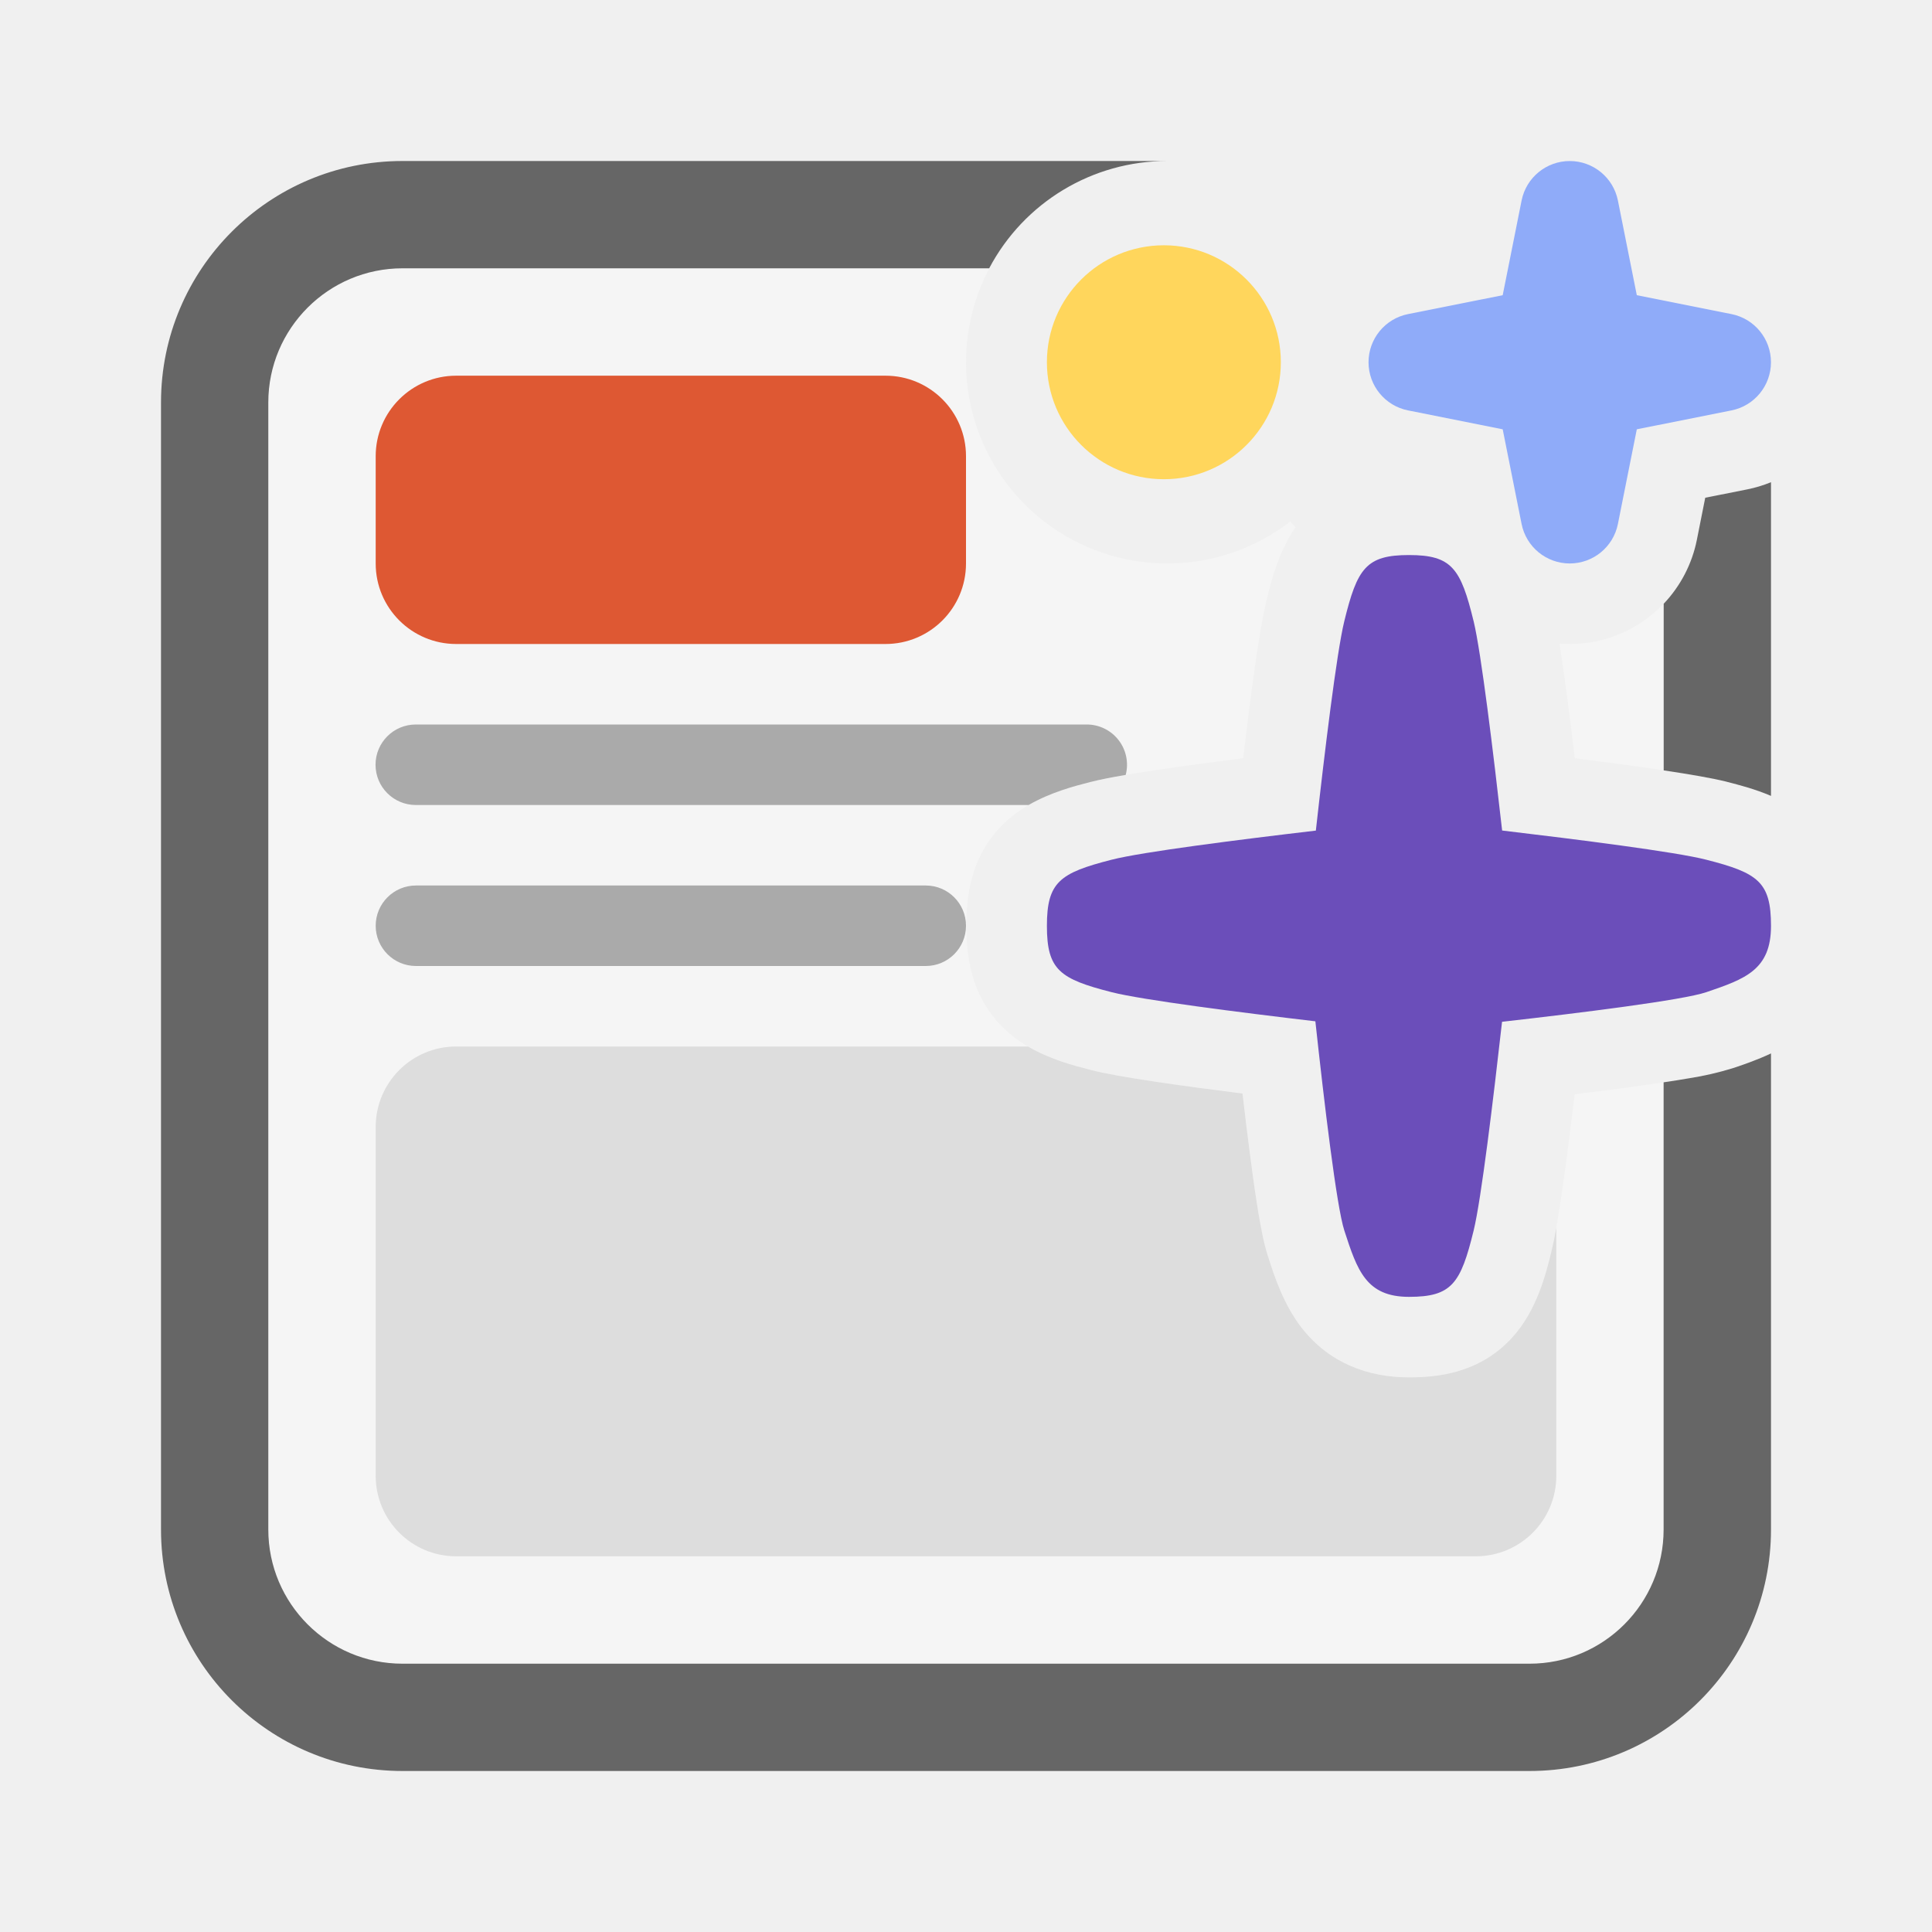
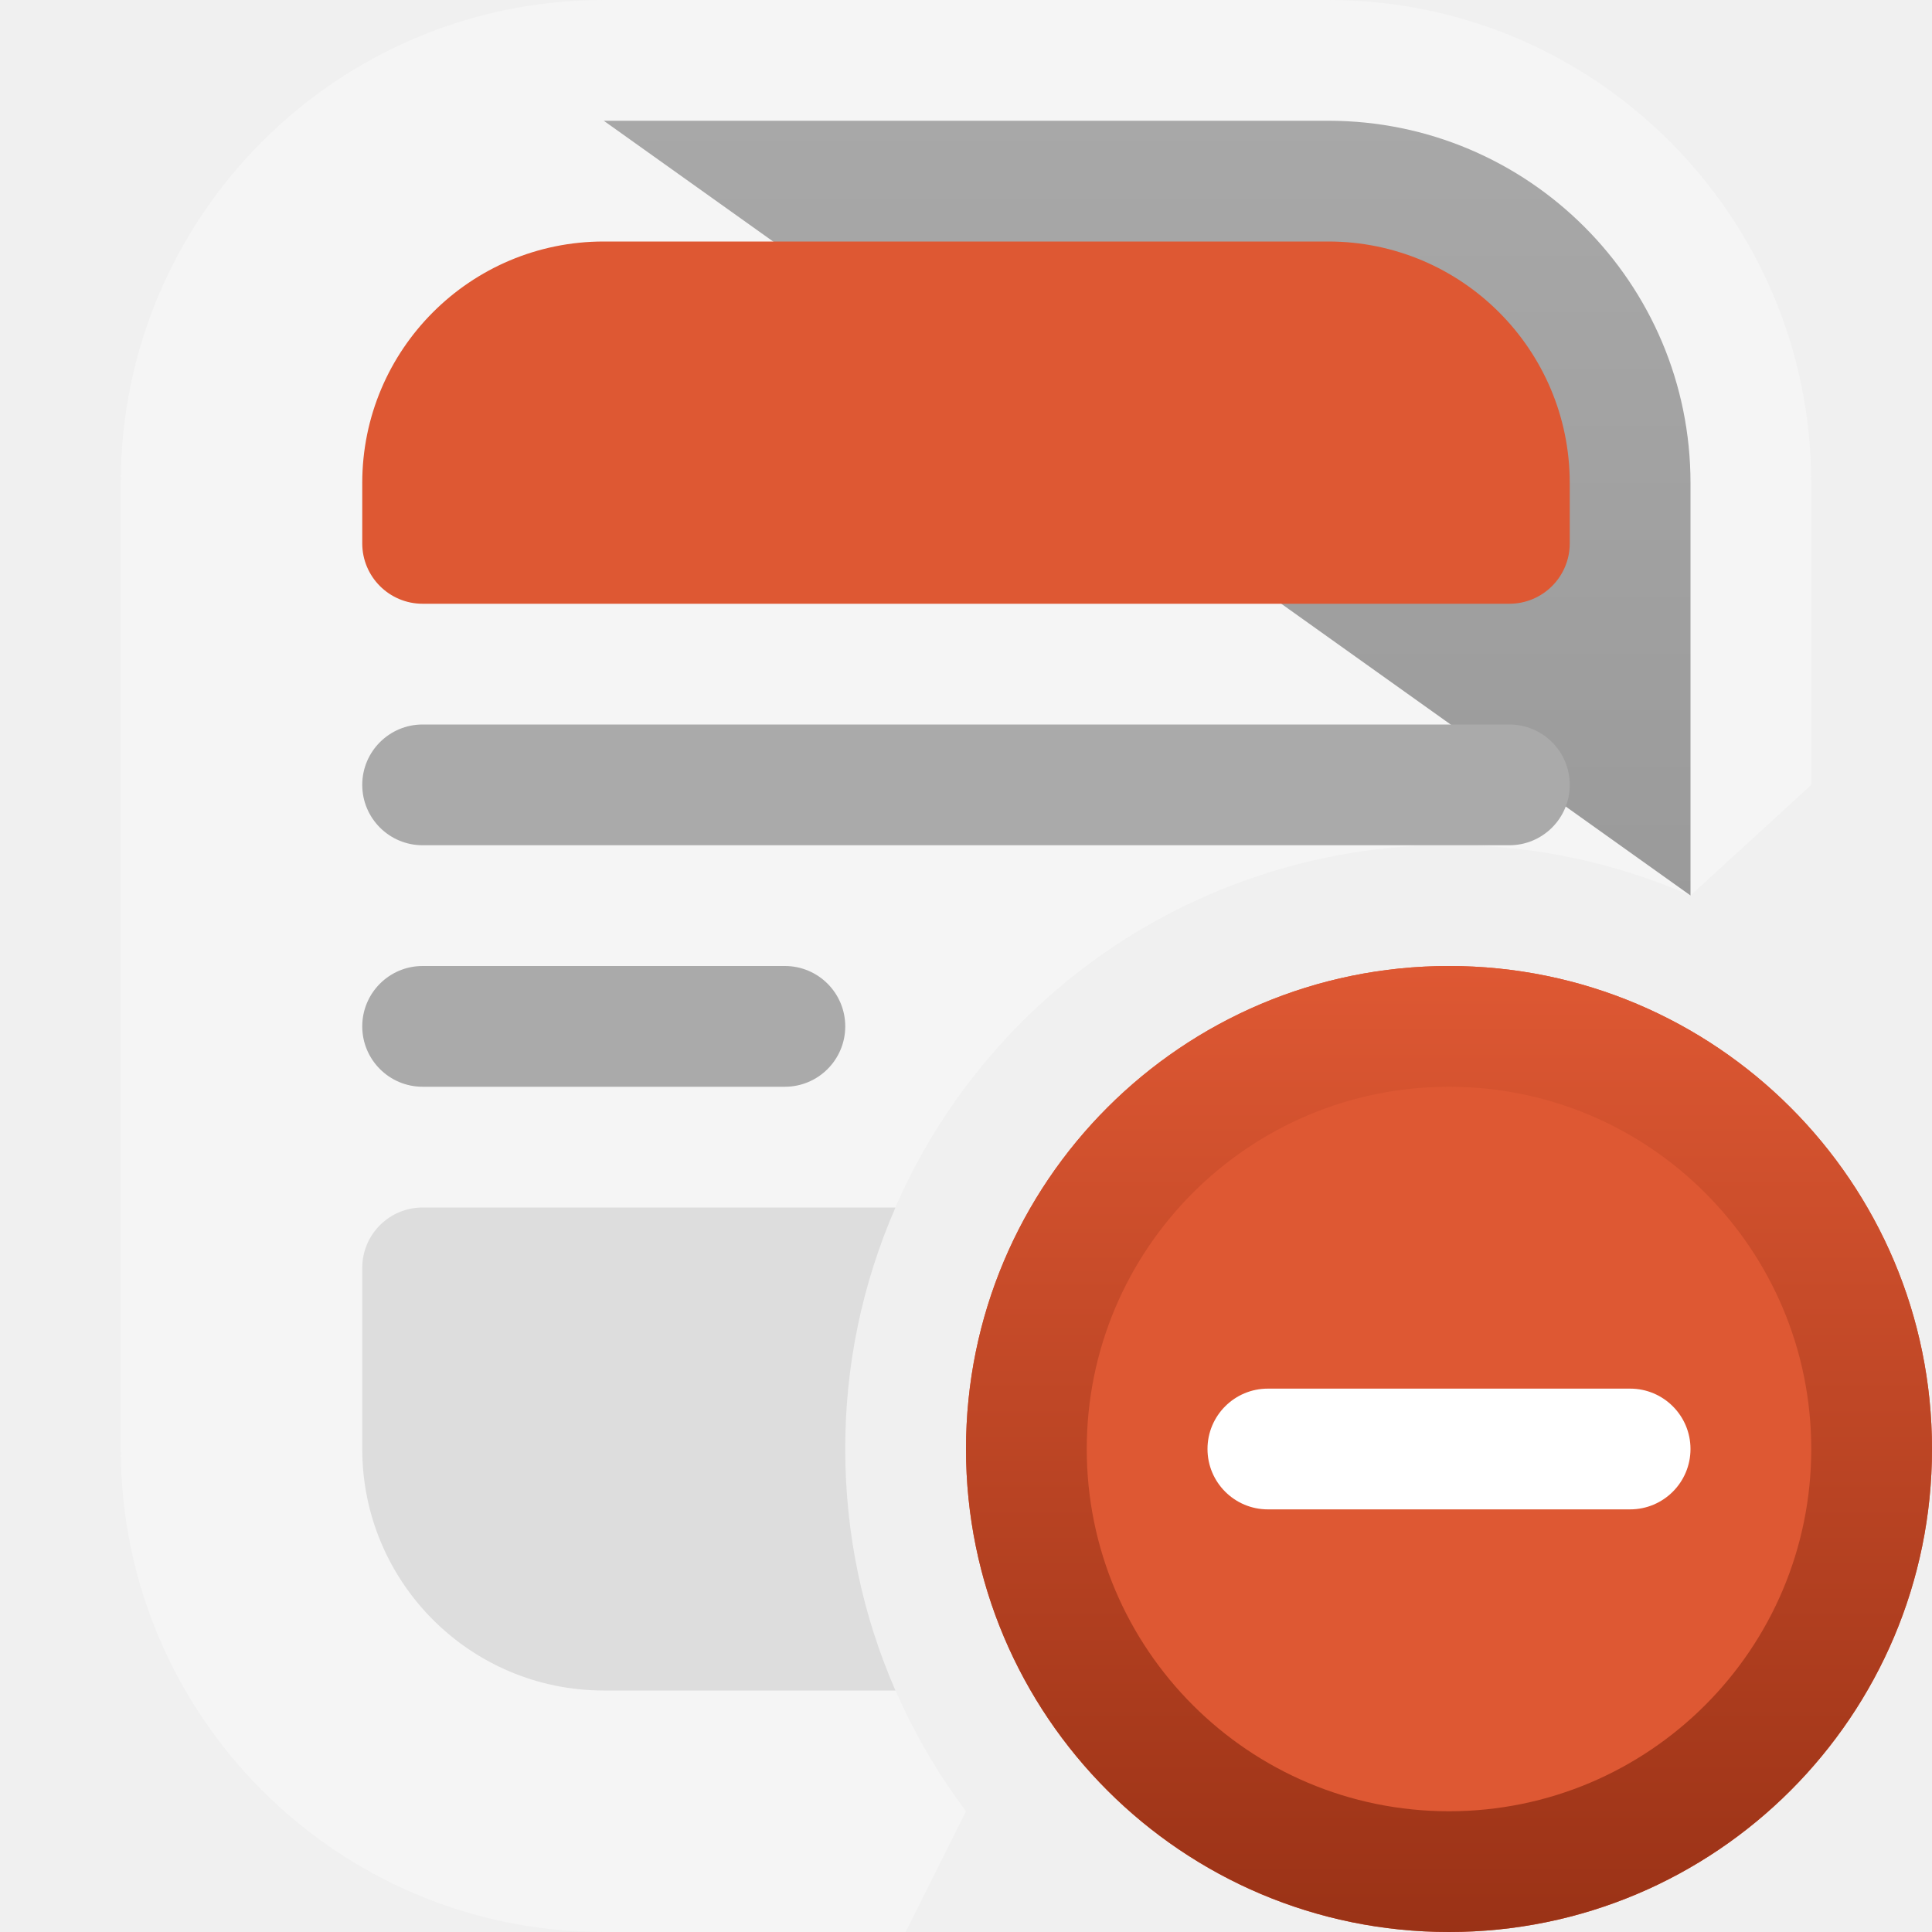
- <svg xmlns="http://www.w3.org/2000/svg" fill="none" viewBox="0 0 24 24">
-   <path fill="#F5F5F5" d="M14.5 2H5a3 3 0 0 0-3 3v14a3 3 0 0 0 3 3h14a3 3 0 0 0 3-3v-5.914c-.17.08-.328.134-.437.171l-.043.014a3.82 3.82 0 0 1-.534.123 20.14 20.14 0 0 1-.665.101c-.24.033-.5.067-.76.098-.092.773-.2 1.587-.284 1.931l-.003.014c-.07.283-.182.747-.497 1.086-.41.444-.94.486-1.274.486-.517 0-.99-.182-1.325-.605-.232-.293-.35-.661-.416-.865v-.002l-.014-.042a3.978 3.978 0 0 1-.117-.537c-.032-.196-.066-.43-.098-.68-.033-.25-.066-.523-.098-.795-.75-.094-1.538-.204-1.875-.29l-.014-.004c-.277-.07-.74-.19-1.077-.516-.427-.414-.464-.94-.464-1.272 0-.33.037-.857.464-1.271.337-.327.8-.446 1.078-.517l.013-.003c.338-.087 1.131-.197 1.883-.292.092-.774.2-1.593.285-1.938l.003-.015c.058-.238.148-.605.363-.918a1.498 1.498 0 0 1-.065-.07A2.5 2.5 0 1 1 14.5 2m6.959 7.714c.144.037.34.087.541.173V5.99a1.612 1.612 0 0 1-.294.089l-.523.104-.104.523a1.61 1.61 0 0 1-1.706 1.289c.062.399.13.92.19 1.424.751.095 1.544.205 1.882.292l.014.003Z" />
-   <path fill="#666" d="M14.5 2H5a3 3 0 0 0-3 3v14a3 3 0 0 0 3 3h14a3 3 0 0 0 3-3v-5.914c-.17.08-.328.134-.437.171l-.043.014a3.82 3.82 0 0 1-.534.123c-.098.017-.205.034-.32.051V19c0 .92-.745 1.667-1.666 1.667H5c-.92 0-1.667-.747-1.667-1.667V5c0-.92.747-1.667 1.667-1.667h7.288A2.5 2.5 0 0 1 14.5 2m6.579 4.706a1.61 1.61 0 0 1-.412.794v2.07c.33.049.61.098.778.14l.014.004c.144.037.34.087.541.173V5.99a1.612 1.612 0 0 1-.294.089l-.523.104z" />
-   <path fill="#DDD" d="M12.77 13c.277.162.576.239.777.29l.013.004c.337.086 1.126.196 1.875.29.031.272.065.545.098.795.032.25.066.484.098.68.029.172.067.381.117.537l.014.042v.002c.066.204.184.572.416.865.336.423.808.605 1.325.605.333 0 .864-.042 1.274-.486.315-.34.428-.803.497-1.086l.003-.014c.018-.073.037-.166.056-.276v3.085a1 1 0 0 1-1 1H5.667a1 1 0 0 1-1-1V14a1 1 0 0 1 1-1z" />
-   <path fill="#AAA" d="M13.984 9.626c-.175.03-.32.058-.424.085l-.014.003c-.198.051-.493.127-.768.286H5.165a.5.5 0 0 1 0-1H13.5a.5.5 0 0 1 .484.626M4.667 11.5a.5.5 0 0 1 .5-.5H11.5a.5.5 0 1 1 0 1H5.167a.5.5 0 0 1-.5-.5" />
-   <rect width="7.333" height="3.333" x="4.667" y="4.667" fill="#DE5833" rx="1" />
-   <path fill="#6B4EBA" d="M18.306 7.718c-.16-.658-.271-.823-.803-.823-.533 0-.643.165-.804.823-.095.389-.246 1.64-.353 2.6-.936.11-2.158.264-2.538.362-.643.164-.803.277-.803.822 0 .546.16.659.803.823.38.097 1.597.252 2.532.362.108.996.263 2.303.36 2.6.16.493.27.823.803.823.532 0 .642-.165.803-.823.095-.389.245-1.636.353-2.594.972-.11 2.248-.269 2.538-.368.482-.164.803-.277.803-.823 0-.545-.16-.658-.803-.822-.38-.098-1.602-.252-2.537-.363-.108-.958-.26-2.21-.354-2.6Z" />
-   <circle cx="14.458" cy="4.5" r="1.453" fill="#FFD65C" />
-   <path fill="#8FABF9" d="m20.333 3.667-.235-1.177a.61.61 0 0 0-1.196 0l-.235 1.177-1.177.235a.61.61 0 0 0 0 1.196l1.177.235.235 1.177a.61.61 0 0 0 1.196 0l.235-1.177 1.177-.235a.61.61 0 0 0 0-1.196l-1.177-.235Z" />
+ <svg xmlns="http://www.w3.org/2000/svg" fill="none" viewBox="0 0 16 16">
+   <path fill="#F5F5F5" d="M5 0a4 4 0 0 0-4 4v8a4 4 0 0 0 4 4h2.5l.5-1a5 5 0 0 1 6-7.584l1-.916V4a4 4 0 0 0-4-4H5Z" />
+   <path fill="url(#Ads-Blocked-Color-16_svg__a)" d="M5 1h6a3 3 0 0 1 3 3v3.416" />
+   <path fill="#DDD" d="M7.416 14H5a2 2 0 0 1-2-2v-1.5a.5.5 0 0 1 .5-.5h3.916A4.983 4.983 0 0 0 7 12c0 .711.148 1.387.416 2Z" />
+   <path fill="#AAA" d="M3.5 6a.5.5 0 0 0 0 1h9a.5.5 0 0 0 0-1h-9ZM3 8.5a.5.5 0 0 1 .5-.5h3a.5.5 0 0 1 0 1h-3a.5.5 0 0 1-.5-.5Z" />
+   <path fill="#DE5833" d="M3 4a2 2 0 0 1 2-2h6a2 2 0 0 1 2 2v.5a.5.5 0 0 1-.5.5h-9a.5.5 0 0 1-.5-.5V4Zm13 8a4 4 0 1 1-8 0 4 4 0 0 1 8 0Z" />
+   <path fill="url(#Ads-Blocked-Color-16_svg__b)" d="M15 12a3 3 0 1 0-3 3v1a4 4 0 1 1 0-8 4 4 0 0 1 0 8v-1a3 3 0 0 0 3-3Z" />
+   <path fill="#fff" d="M13.5 11.5a.5.5 0 0 1 0 1h-3a.5.5 0 0 1 0-1h3Z" />
+   <defs>
+     <linearGradient id="Ads-Blocked-Color-16_svg__a" x1="8" x2="8" y1="16" y2="0" gradientUnits="userSpaceOnUse">
+       <stop stop-color="#888" />
+       <stop offset="1" stop-color="#AAA" />
+     </linearGradient>
+     <linearGradient id="Ads-Blocked-Color-16_svg__b" x1="12" x2="12" y1="8" y2="16" gradientUnits="userSpaceOnUse">
+       <stop stop-color="#DE5833" />
+       <stop offset="1" stop-color="#9A3216" />
+     </linearGradient>
+   </defs>
</svg>
